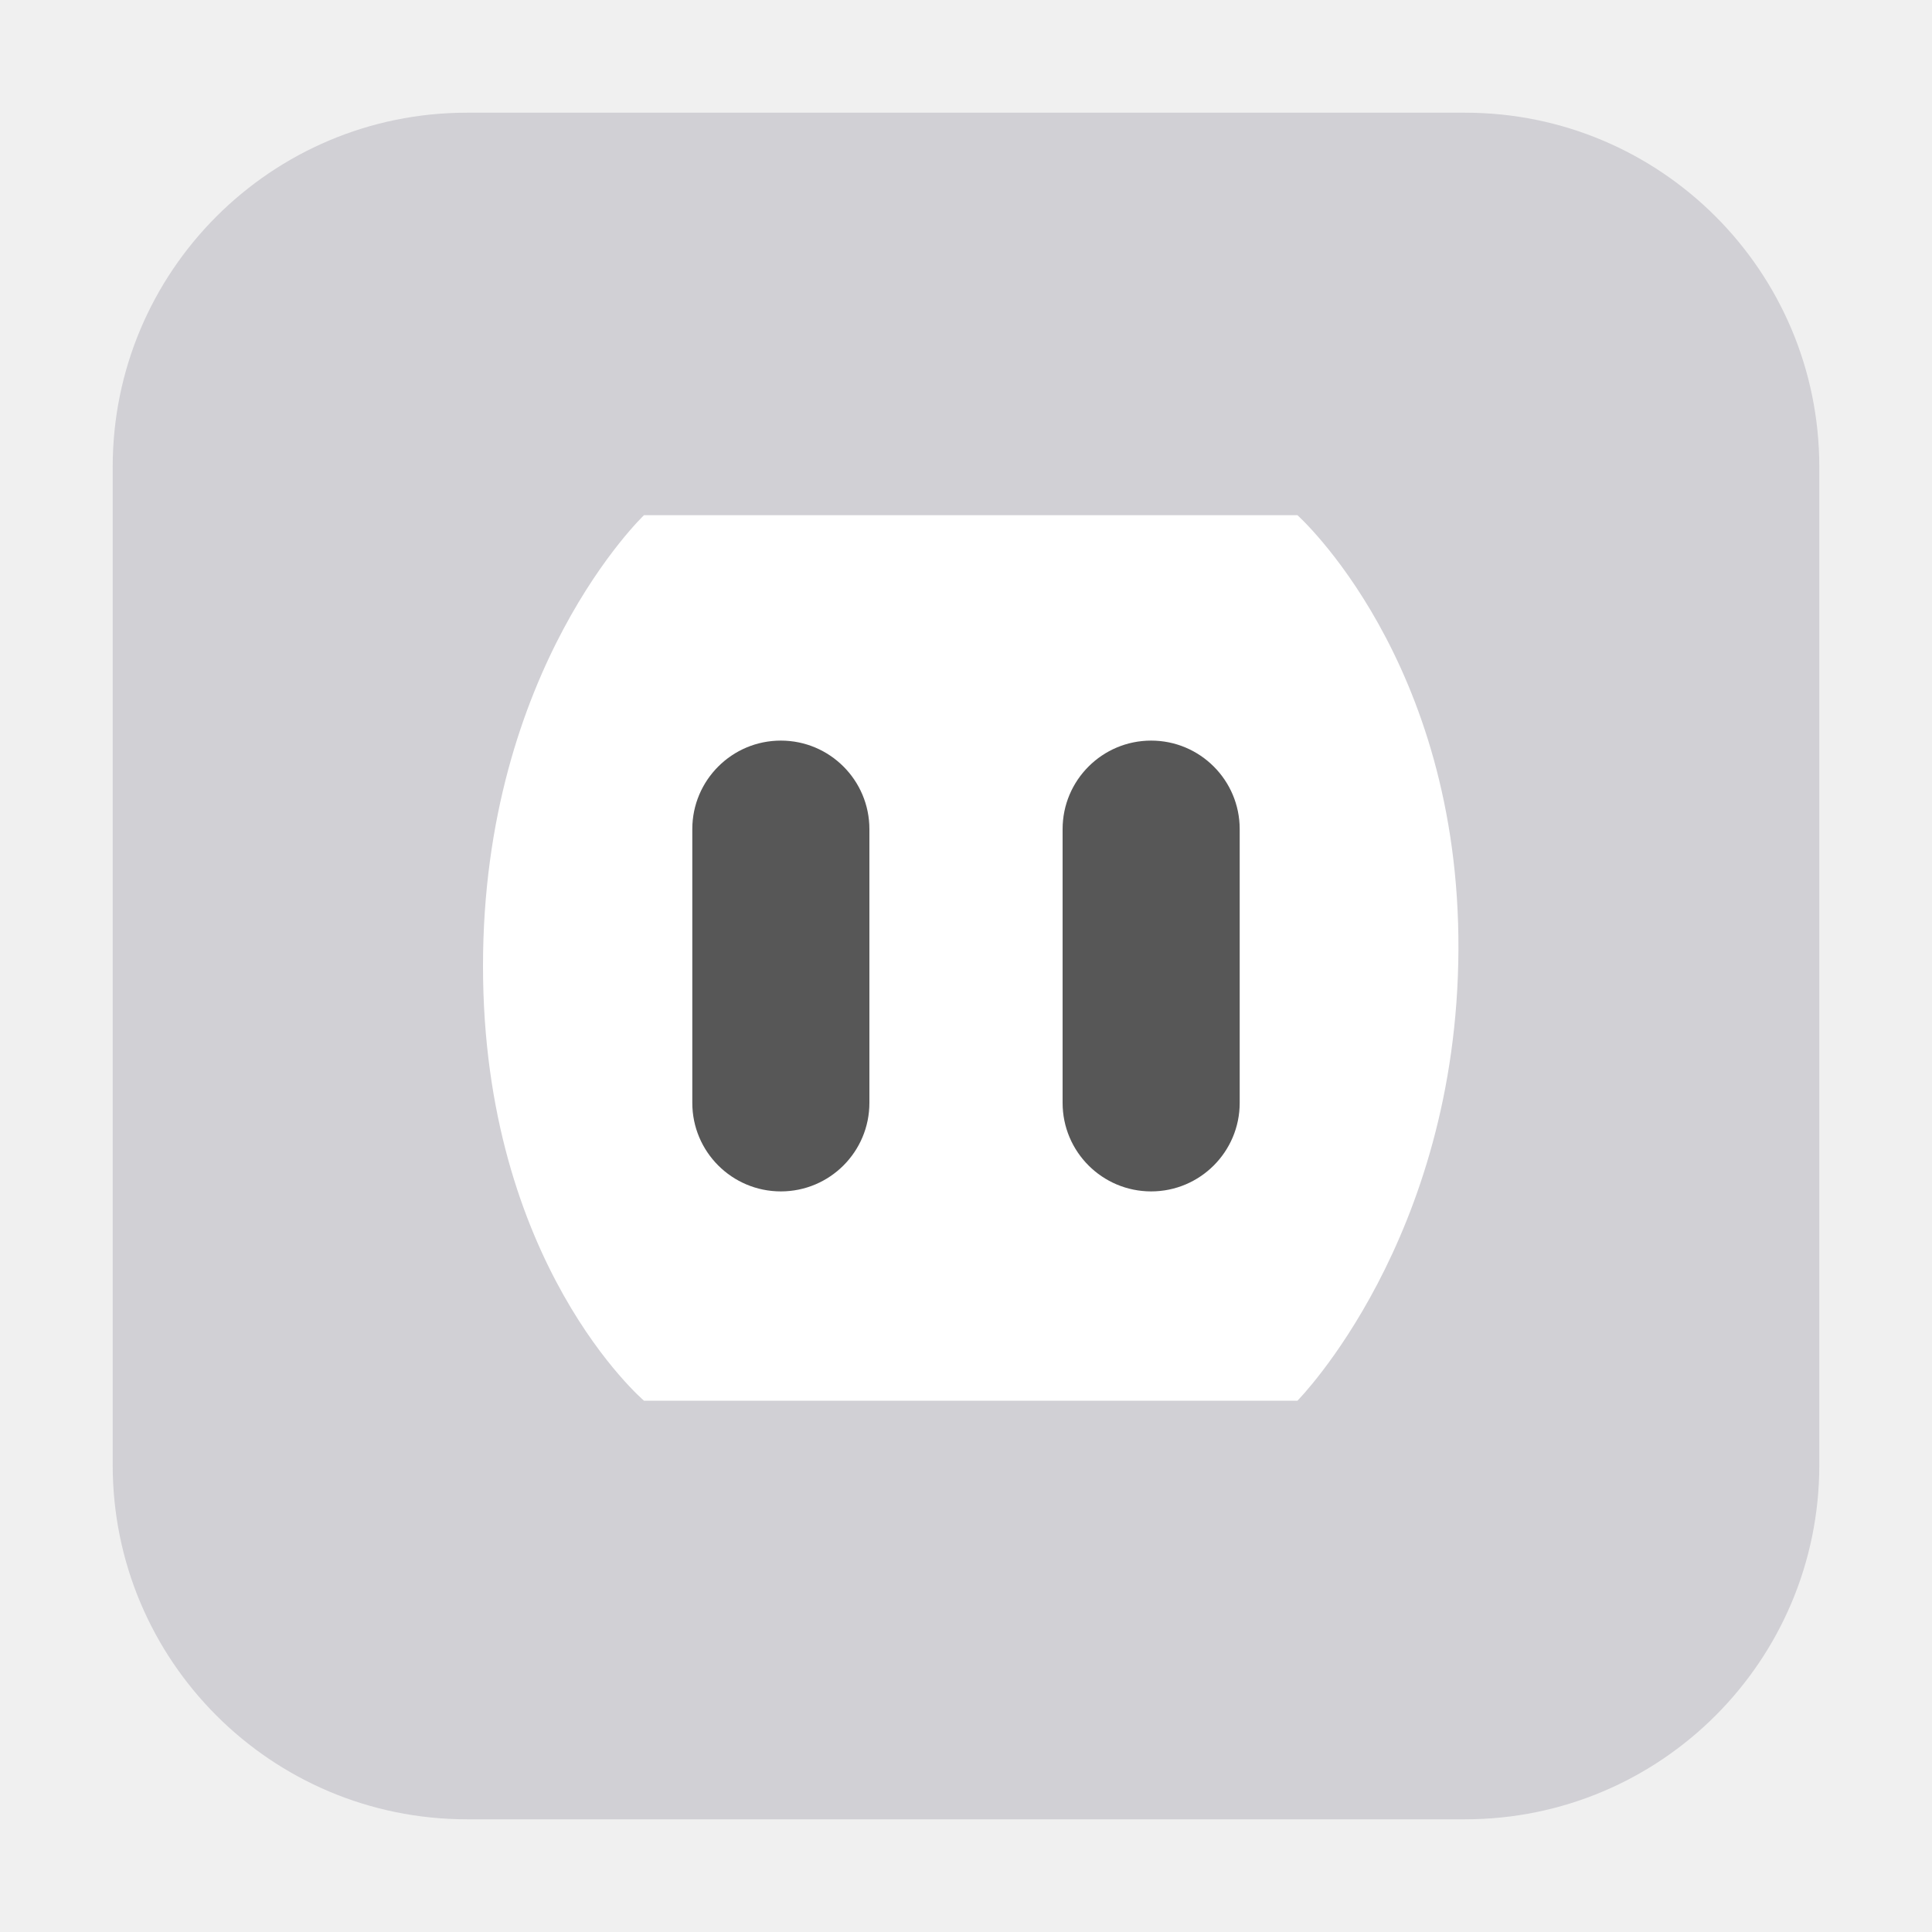
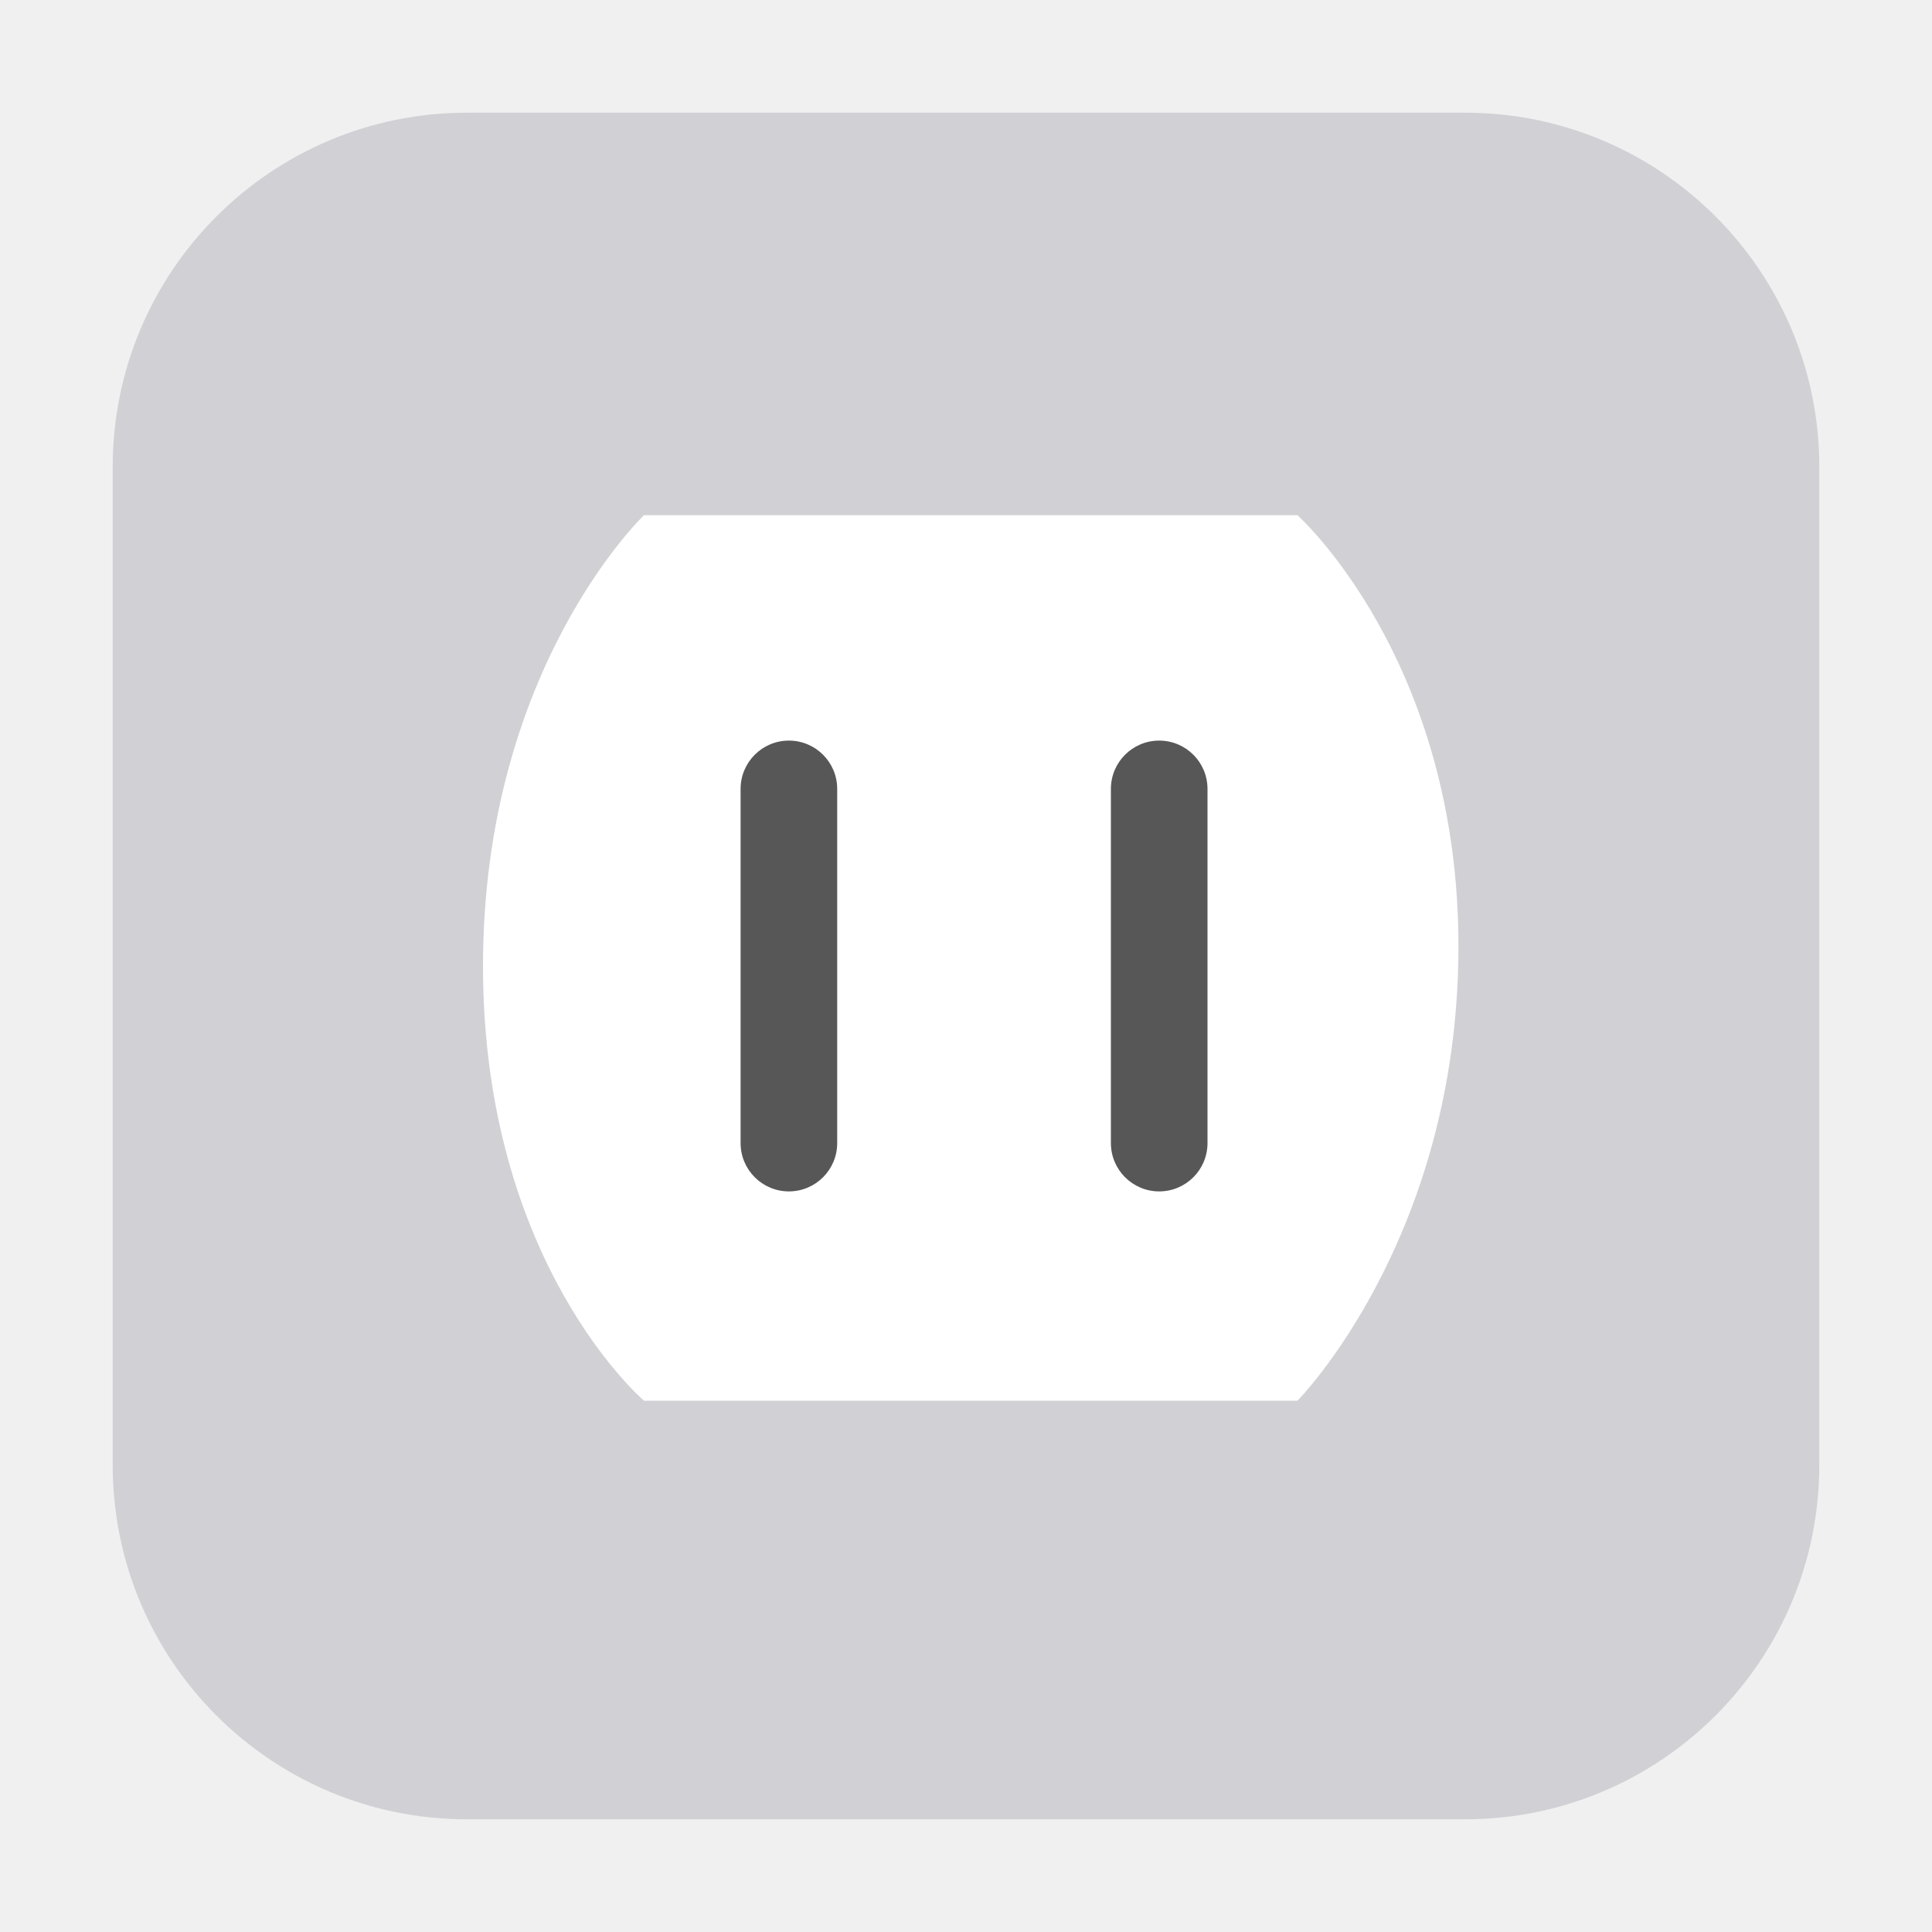
<svg xmlns="http://www.w3.org/2000/svg" width="120" height="120" viewBox="0 0 120 120" fill="none">
  <rect x="7" y="7" width="106" height="106" rx="22" fill="#D1D0D5" />
  <path d="M40 32H80.586C80.586 32 90.672 41 90.586 59C90.5 77 80.586 87 80.586 87H40C40 87 30 78.5 30 60C30 41.5 40 32 40 32Z" fill="white" />
-   <rect x="66" y="46" width="11" height="28" rx="5.5" fill="#575757" />
-   <rect x="43" y="46" width="11" height="28" rx="5.5" fill="#575757" />
+   <rect x="69" y="46" width="6" height="28" rx="3" fill="#575757" />
+   <rect x="46" y="46" width="6" height="28" rx="3" fill="#575757" />
</svg>
